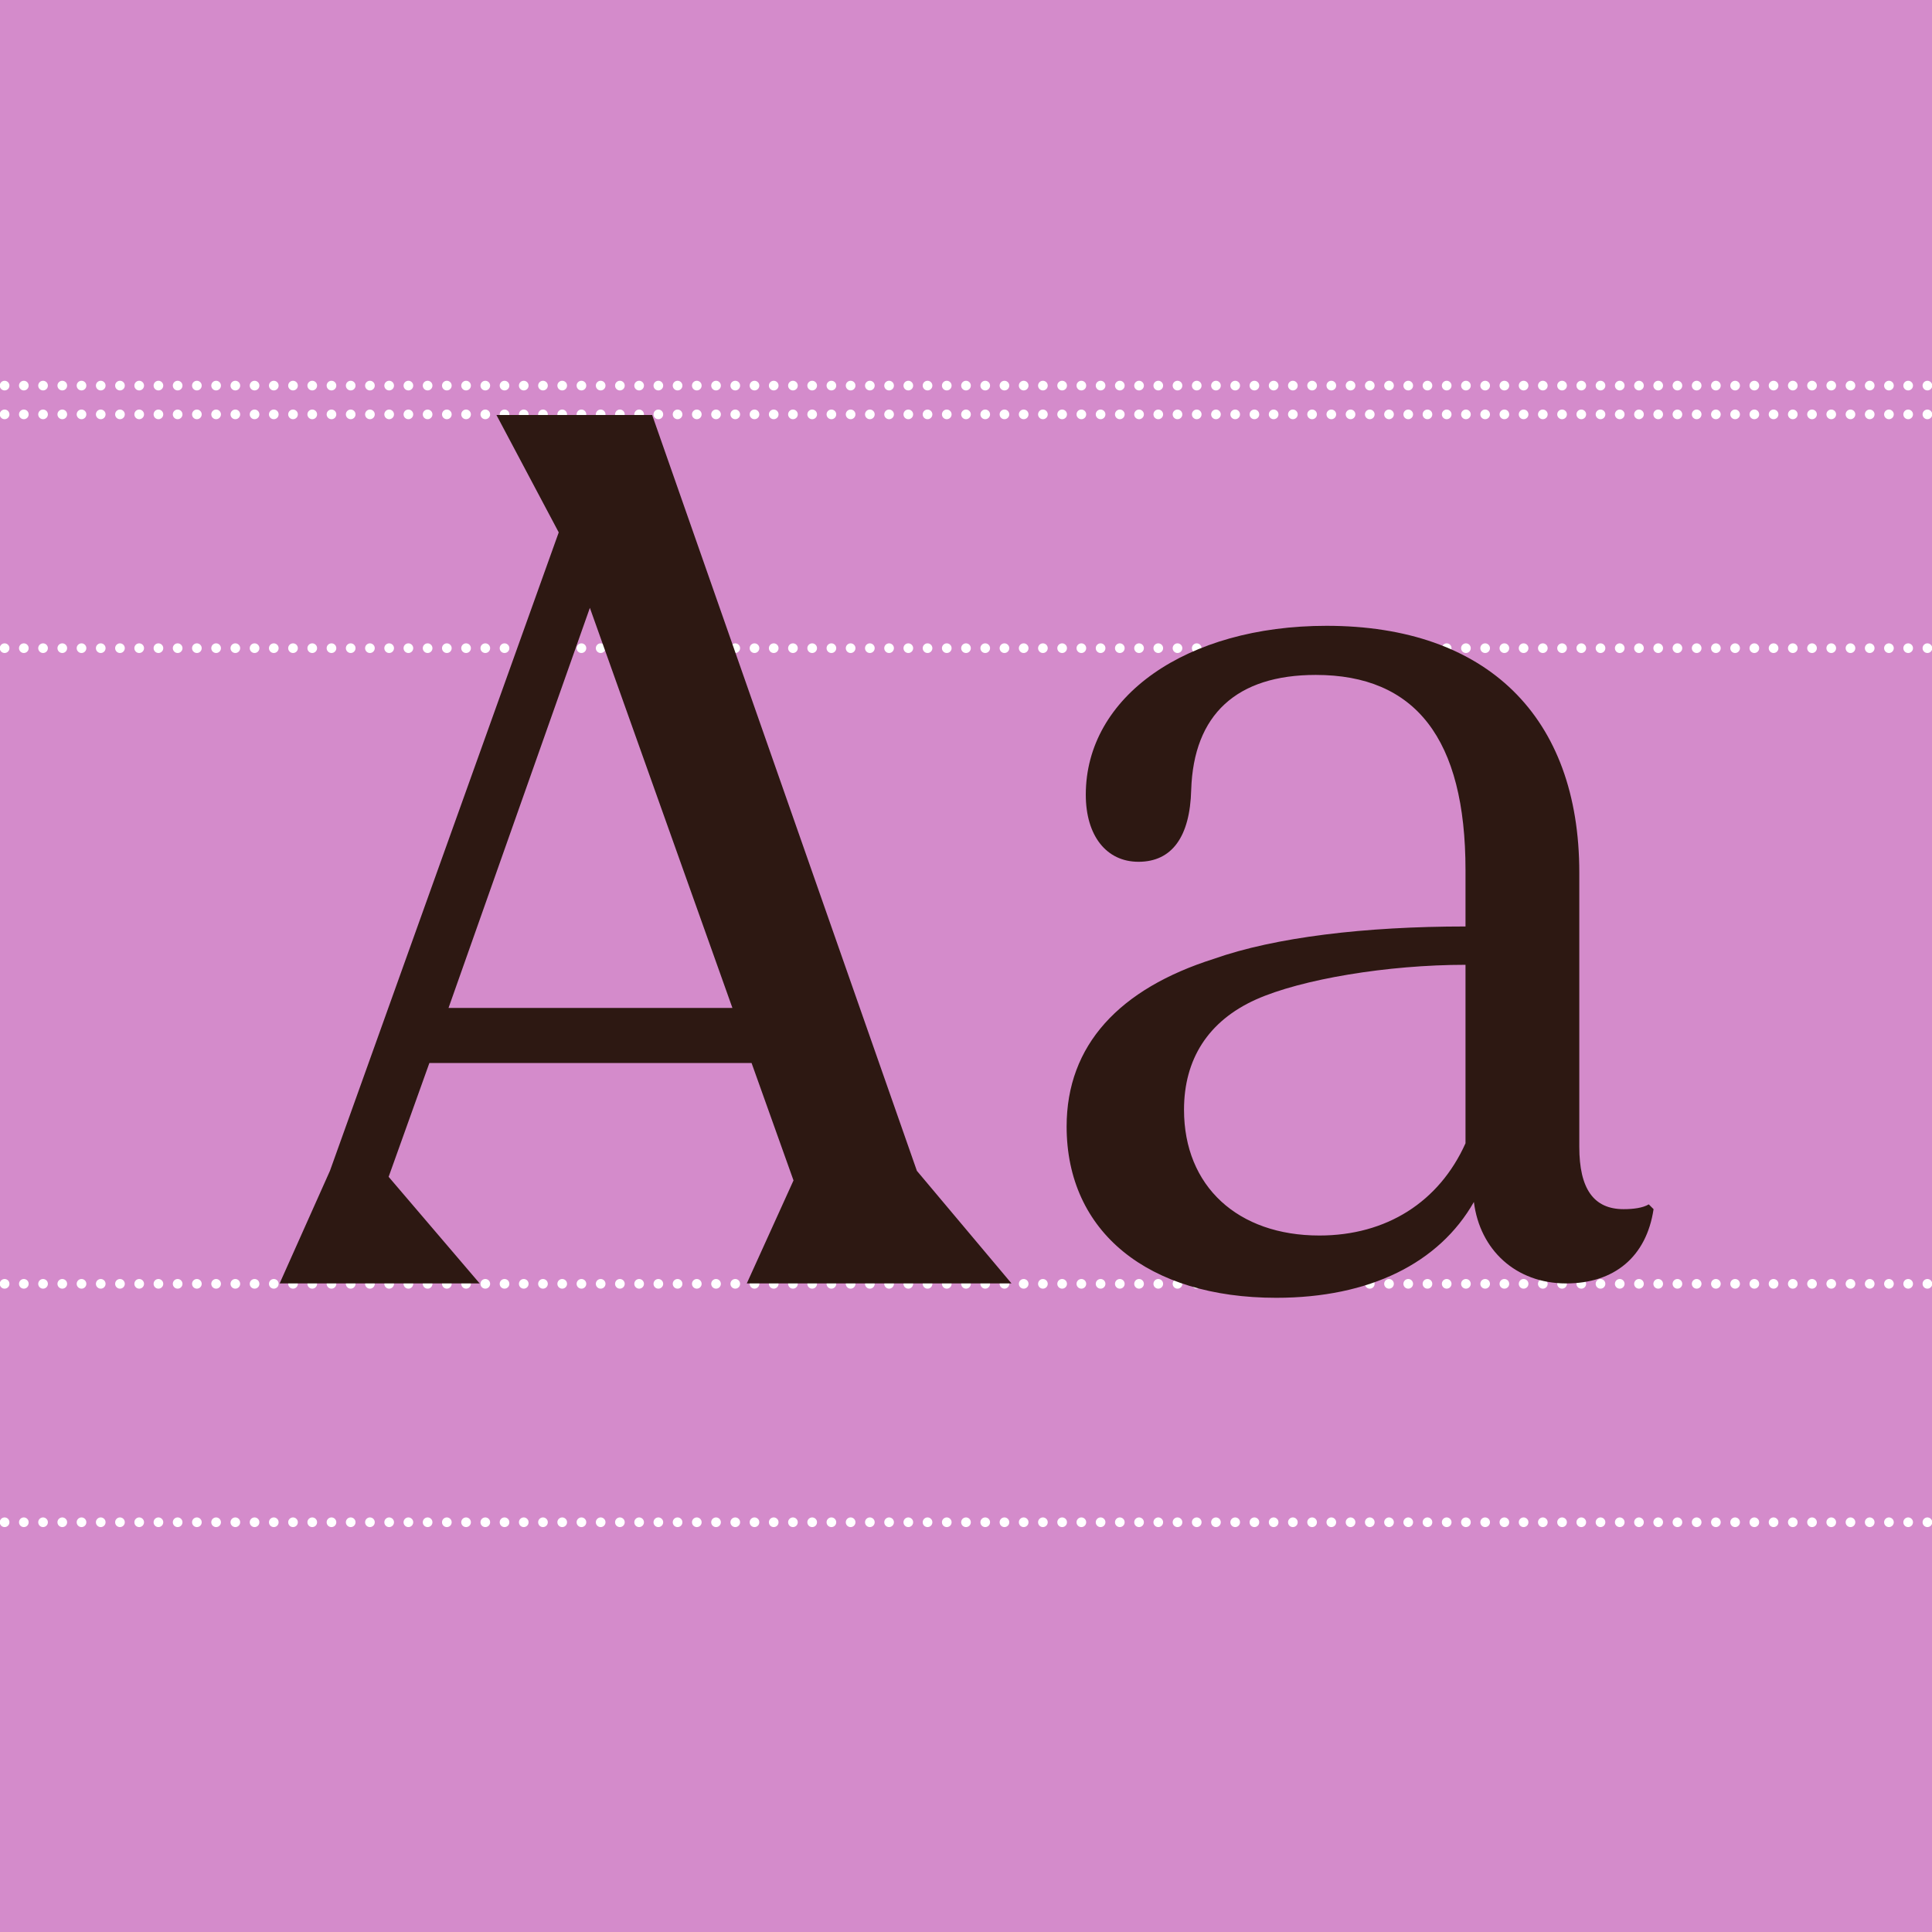
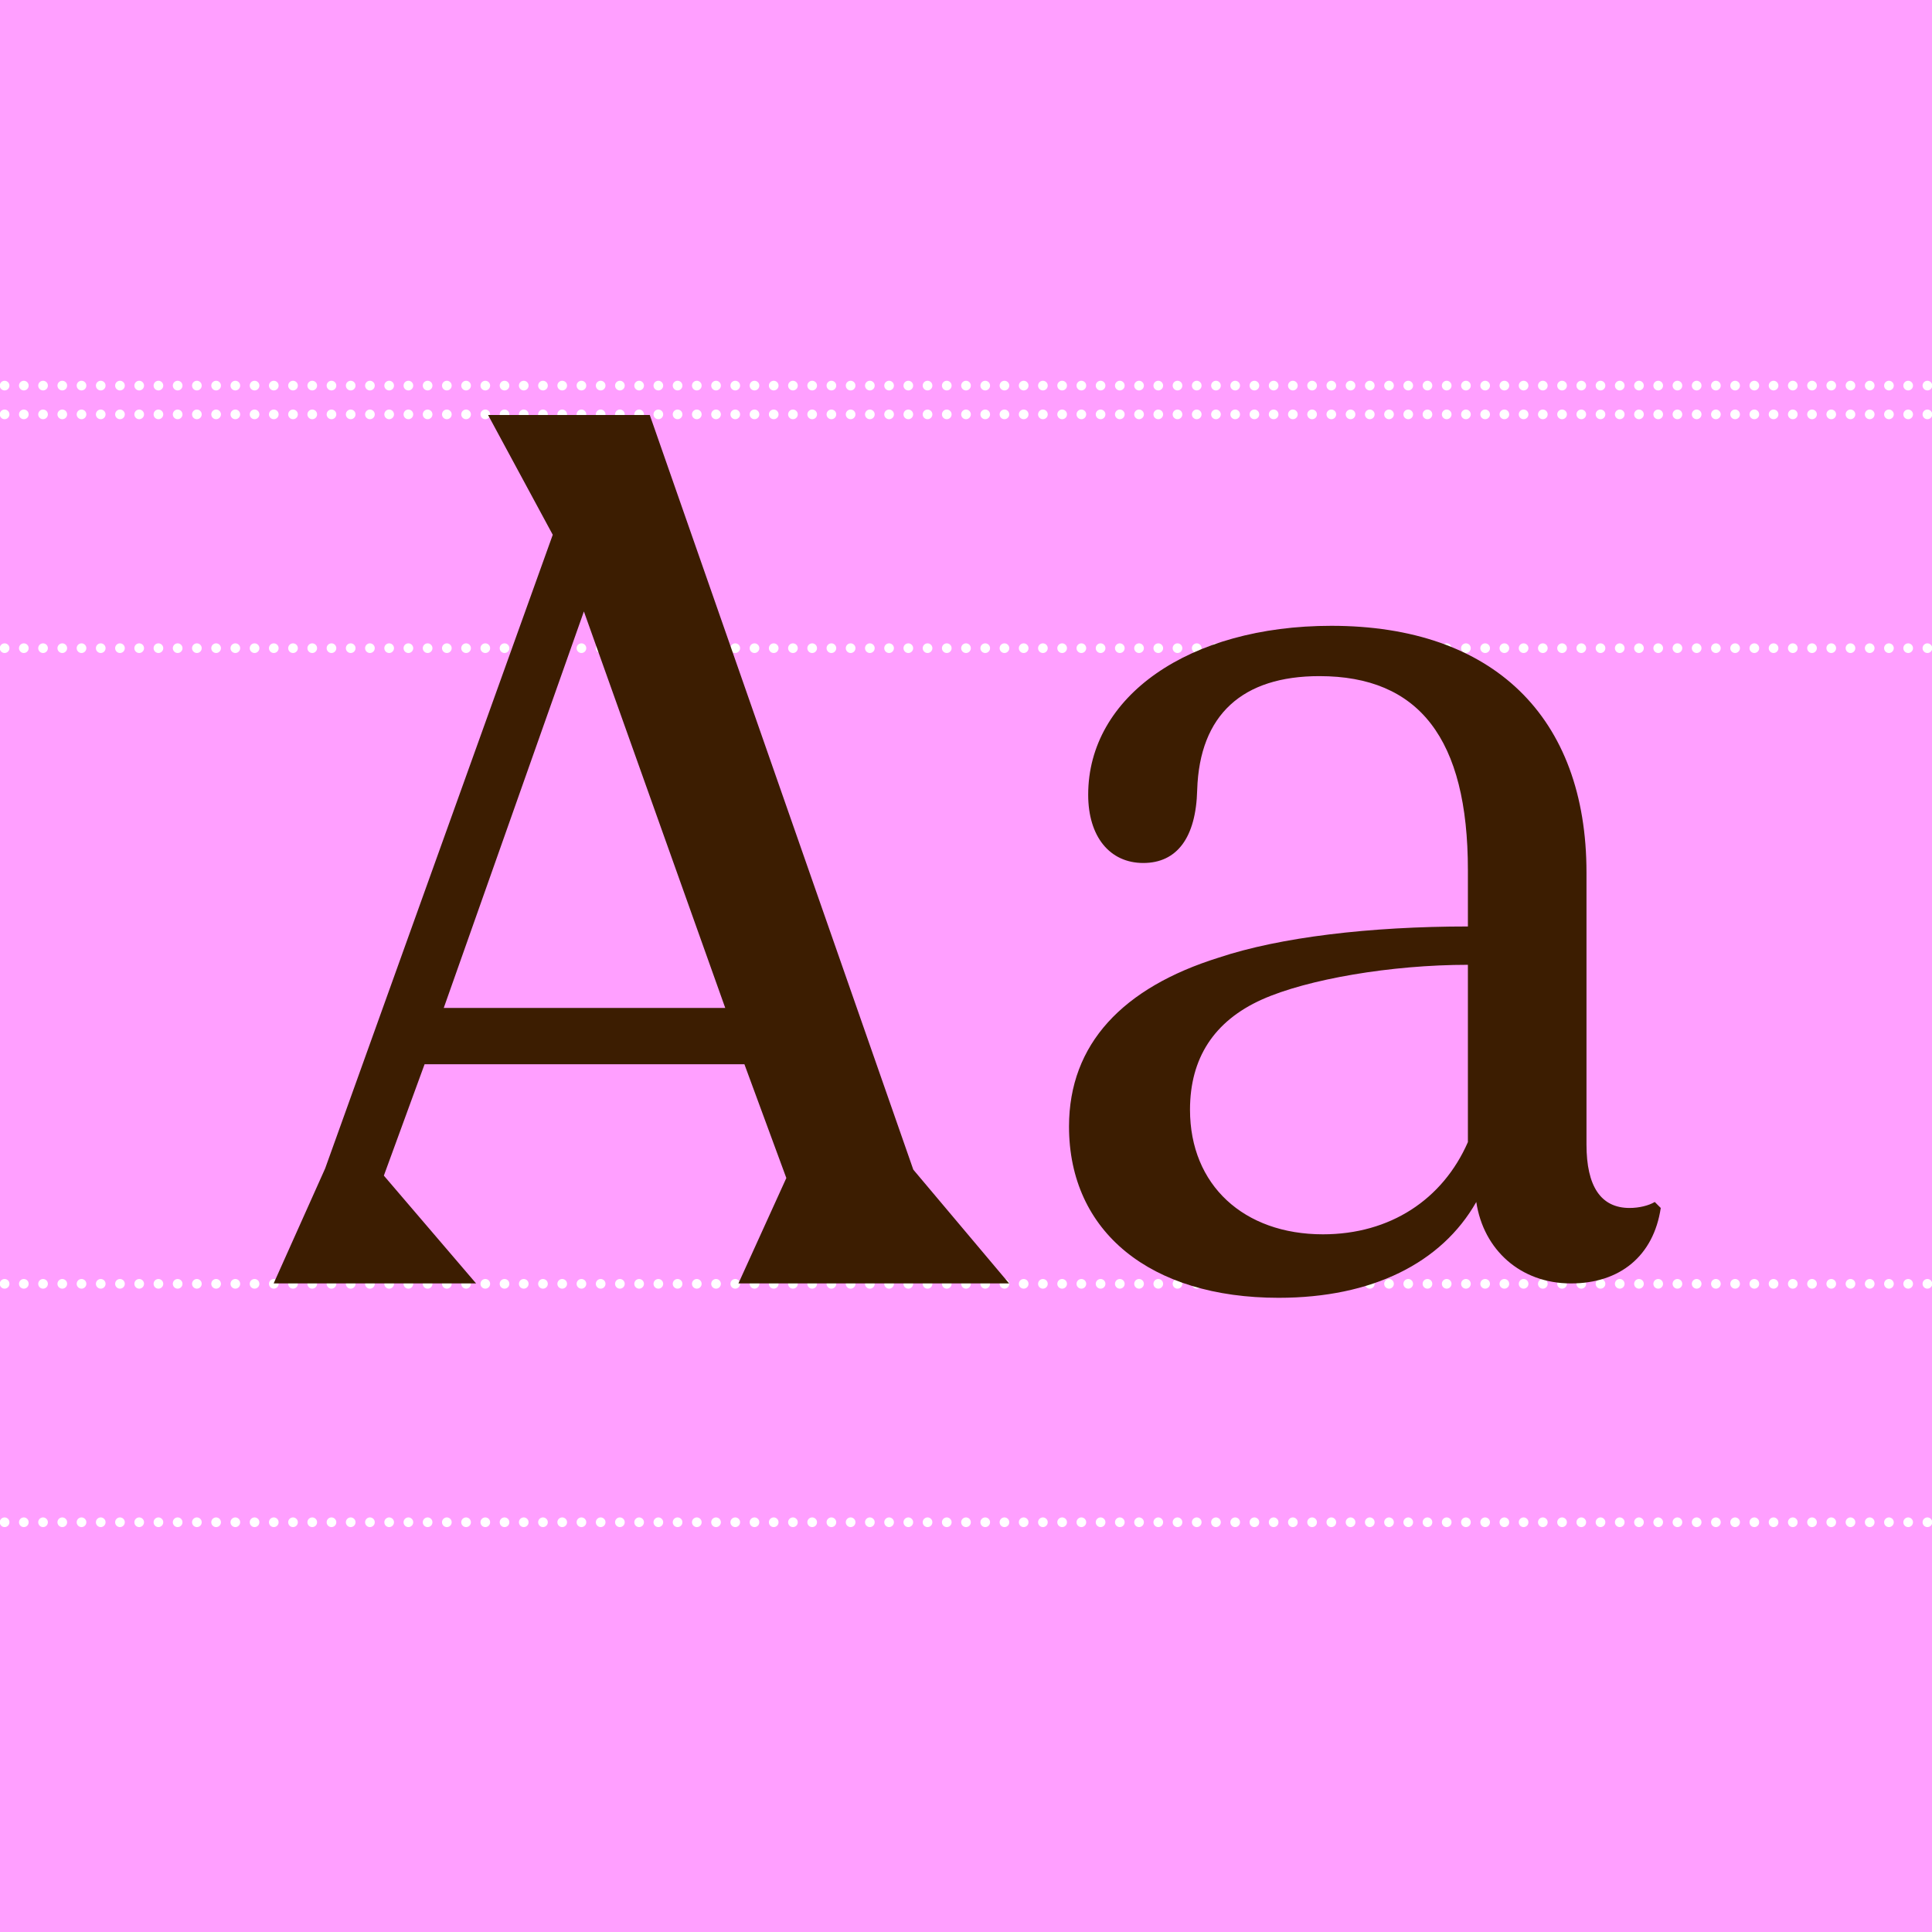
- <svg xmlns="http://www.w3.org/2000/svg" version="1.1" id="svg2" width="400" height="400" viewBox="0 0 400 400">
-   <defs id="defs6" />
-   <g id="g8" transform="matrix(1.333333,0,0,-1.333333,0,400)">
-     <g id="g10" transform="scale(0.1)">
-       <path d="M 0,3000 V 0 H 3000 V 3000 H 0" style="fill:#d48bcb;fill-opacity:1;fill-rule:nonzero;stroke:none" id="path12" />
-       <path d="M 37,1006.48 H 2977.93" style="fill:none;stroke:#ffffff;stroke-width:15;stroke-linecap:round;stroke-linejoin:round;stroke-miterlimit:4;stroke-dasharray:0, 29.857;stroke-dashoffset:0;stroke-opacity:1" id="path14" />
-       <path d="m 7.145,1006.48 v 0 m 2985.715,0 v 0" style="fill:none;stroke:#ffffff;stroke-width:15;stroke-linecap:round;stroke-linejoin:round;stroke-miterlimit:4;stroke-dasharray:none;stroke-opacity:1" id="path16" />
-       <path d="M 37,636.25 H 2977.93" style="fill:none;stroke:#ffffff;stroke-width:15;stroke-linecap:round;stroke-linejoin:round;stroke-miterlimit:4;stroke-dasharray:0, 29.857;stroke-dashoffset:0;stroke-opacity:1" id="path18" />
-       <path d="m 7.145,636.25 v 0 m 2985.715,0 v 0" style="fill:none;stroke:#ffffff;stroke-width:15;stroke-linecap:round;stroke-linejoin:round;stroke-miterlimit:4;stroke-dasharray:none;stroke-opacity:1" id="path20" />
-       <path d="M 37,1993.52 H 2977.93" style="fill:none;stroke:#ffffff;stroke-width:15;stroke-linecap:round;stroke-linejoin:round;stroke-miterlimit:4;stroke-dasharray:0, 29.857;stroke-dashoffset:0;stroke-opacity:1" id="path22" />
-       <path d="m 7.145,1993.52 v 0 m 2985.715,0 v 0" style="fill:none;stroke:#ffffff;stroke-width:15;stroke-linecap:round;stroke-linejoin:round;stroke-miterlimit:4;stroke-dasharray:none;stroke-opacity:1" id="path24" />
-       <path d="M 37,2356.56 H 2977.93" style="fill:none;stroke:#ffffff;stroke-width:15;stroke-linecap:round;stroke-linejoin:round;stroke-miterlimit:4;stroke-dasharray:0, 29.857;stroke-dashoffset:0;stroke-opacity:1" id="path26" />
-       <path d="m 7.145,2356.56 v 0 m 2985.715,0 v 0" style="fill:none;stroke:#ffffff;stroke-width:15;stroke-linecap:round;stroke-linejoin:round;stroke-miterlimit:4;stroke-dasharray:none;stroke-opacity:1" id="path28" />
-       <path d="M 37,2401.25 H 2977.93" style="fill:none;stroke:#ffffff;stroke-width:15;stroke-linecap:round;stroke-linejoin:round;stroke-miterlimit:4;stroke-dasharray:0, 29.857;stroke-dashoffset:0;stroke-opacity:1" id="path30" />
-       <path d="m 7.145,2401.25 v 0 m 2985.715,0 v 0" style="fill:none;stroke:#ffffff;stroke-width:15;stroke-linecap:round;stroke-linejoin:round;stroke-miterlimit:4;stroke-dasharray:none;stroke-opacity:1" id="path32" />
-       <path d="m 744.832,1007.1 -141.359,165.54 63.242,176.7 h 500.335 l 65.1,-182.28 -72.54,-159.96 h 411.06 L 1423.73,1181.94 1012.67,2355.6 H 770.875 L 867.594,2173.32 512.332,1181.94 434.215,1007.1 Z M 915.953,2056.14 1137.29,1434.9 H 696.473 Z M 1981.75,984.781 c 145.08,0 252.96,53.939 306.9,148.799 9.3,-74.4 65.1,-126.48 143.22,-126.48 74.4,0 124.62,40.92 135.78,115.32 l -7.44,7.44 c -9.3,-5.58 -24.18,-7.44 -39.06,-7.44 -46.5,0 -68.82,31.62 -68.82,96.72 v 425.94 c 0,241.8 -143.22,383.16 -392.46,383.16 -217.62,0 -373.86,-109.74 -373.86,-262.26 0,-63.24 31.62,-104.16 81.84,-104.16 52.08,0 79.98,39.06 81.84,111.6 3.72,117.18 70.68,178.56 193.44,178.56 154.38,0 232.5,-98.58 232.5,-303.18 v -87.42 c -156.24,0 -295.74,-16.74 -390.6,-50.22 -146.94,-46.5 -228.78,-133.92 -228.78,-260.4 0,-163.68 126.48,-265.979 325.5,-265.979 z m 66.96,96.719 c -126.48,0 -210.18,76.26 -210.18,195.3 0,78.12 37.2,137.64 111.6,171.12 70.68,31.62 204.6,53.94 325.5,53.94 v -277.14 c -40.92,-91.14 -122.76,-143.22 -226.92,-143.22" style="fill:#2d1812;fill-opacity:1;fill-rule:nonzero;stroke:none" id="path34" />
-     </g>
+ <svg xmlns="http://www.w3.org/2000/svg" version="1.1" id="svg1" width="400" height="400" viewBox="0 0 400 400">
+   <defs id="defs1" />
+   <g id="g1">
+     <path id="path1" d="M 0,3000 V 0 H 3000 V 3000 H 0" style="fill:#ff9fff;fill-opacity:1;fill-rule:nonzero;stroke:none" transform="matrix(0.1333333,0,0,-0.1333333,0,400)" />
+     <path id="path2" d="M 37,1006.48 H 2977.93" style="fill:none;stroke:#ffffff;stroke-width:15;stroke-linecap:round;stroke-linejoin:round;stroke-miterlimit:4;stroke-dasharray:0, 29.857;stroke-dashoffset:0;stroke-opacity:1" transform="matrix(0.1333333,0,0,-0.1333333,0,400)" />
+     <path id="path3" d="m 7.145,1006.48 v 0 m 2985.715,0 v 0" style="fill:none;stroke:#ffffff;stroke-width:15;stroke-linecap:round;stroke-linejoin:round;stroke-miterlimit:4;stroke-dasharray:none;stroke-opacity:1" transform="matrix(0.1333333,0,0,-0.1333333,0,400)" />
+     <path id="path4" d="M 37,636.25 H 2977.93" style="fill:none;stroke:#ffffff;stroke-width:15;stroke-linecap:round;stroke-linejoin:round;stroke-miterlimit:4;stroke-dasharray:0, 29.857;stroke-dashoffset:0;stroke-opacity:1" transform="matrix(0.1333333,0,0,-0.1333333,0,400)" />
+     <path id="path5" d="m 7.145,636.25 v 0 m 2985.715,0 v 0" style="fill:none;stroke:#ffffff;stroke-width:15;stroke-linecap:round;stroke-linejoin:round;stroke-miterlimit:4;stroke-dasharray:none;stroke-opacity:1" transform="matrix(0.1333333,0,0,-0.1333333,0,400)" />
+     <path id="path6" d="M 37,1993.52 H 2977.93" style="fill:none;stroke:#ffffff;stroke-width:15;stroke-linecap:round;stroke-linejoin:round;stroke-miterlimit:4;stroke-dasharray:0, 29.857;stroke-dashoffset:0;stroke-opacity:1" transform="matrix(0.1333333,0,0,-0.1333333,0,400)" />
+     <path id="path7" d="m 7.145,1993.52 v 0 m 2985.715,0 v 0" style="fill:none;stroke:#ffffff;stroke-width:15;stroke-linecap:round;stroke-linejoin:round;stroke-miterlimit:4;stroke-dasharray:none;stroke-opacity:1" transform="matrix(0.1333333,0,0,-0.1333333,0,400)" />
+     <path id="path8" d="M 37,2356.56 H 2977.93" style="fill:none;stroke:#ffffff;stroke-width:15;stroke-linecap:round;stroke-linejoin:round;stroke-miterlimit:4;stroke-dasharray:0, 29.857;stroke-dashoffset:0;stroke-opacity:1" transform="matrix(0.1333333,0,0,-0.1333333,0,400)" />
+     <path id="path9" d="m 7.145,2356.56 v 0 m 2985.715,0 v 0" style="fill:none;stroke:#ffffff;stroke-width:15;stroke-linecap:round;stroke-linejoin:round;stroke-miterlimit:4;stroke-dasharray:none;stroke-opacity:1" transform="matrix(0.1333333,0,0,-0.1333333,0,400)" />
+     <path id="path10" d="M 37,2401.25 H 2977.93" style="fill:none;stroke:#ffffff;stroke-width:15;stroke-linecap:round;stroke-linejoin:round;stroke-miterlimit:4;stroke-dasharray:0, 29.857;stroke-dashoffset:0;stroke-opacity:1" transform="matrix(0.1333333,0,0,-0.1333333,0,400)" />
+     <path id="path11" d="m 7.145,2401.25 v 0 m 2985.715,0 v 0" style="fill:none;stroke:#ffffff;stroke-width:15;stroke-linecap:round;stroke-linejoin:round;stroke-miterlimit:4;stroke-dasharray:none;stroke-opacity:1" transform="matrix(0.1333333,0,0,-0.1333333,0,400)" />
+     <path id="path12" d="m 424.934,1007.1 h 314.339 l -143.222,167.4 63.242,172.98 h 496.617 l 65.1,-176.7 -74.4,-163.68 h 420.36 l -148.8,176.7 -409.2,1171.8 H 757.871 l 100.442,-186 -353.403,-983.94 z m 264.117,427.8 217.621,615.66 219.478,-615.66 z M 1985.47,984.781 c 145.08,0 252.96,53.939 306.9,148.799 11.16,-74.4 68.82,-126.48 146.94,-126.48 76.26,0 128.34,42.78 139.5,117.18 l -9.3,9.3 c -9.3,-5.58 -24.18,-9.3 -39.06,-9.3 -44.64,0 -66.96,33.48 -66.96,98.58 v 422.22 c 0,241.8 -145.08,383.16 -396.18,383.16 -221.34,0 -377.58,-109.74 -377.58,-262.26 0,-65.1 33.48,-106.02 85.56,-106.02 52.08,0 81.84,39.06 83.7,113.46 3.72,117.18 70.68,176.7 189.72,176.7 154.38,0 230.64,-96.72 230.64,-301.32 v -87.42 c -152.52,0 -292.02,-16.74 -386.88,-48.36 -148.8,-46.5 -232.5,-133.92 -232.5,-262.26 0,-163.68 126.48,-265.979 325.5,-265.979 z m 68.82,98.579 c -122.76,0 -206.46,76.26 -206.46,193.44 0,79.98 37.2,137.64 111.6,171.12 70.68,31.62 200.88,53.94 319.92,53.94 v -275.28 c -39.06,-89.28 -120.9,-143.22 -225.06,-143.22" style="fill:#3c1d01;fill-opacity:1;fill-rule:nonzero;stroke:none" transform="matrix(0.1333333,0,0,-0.1333333,0,400)" />
  </g>
</svg>
